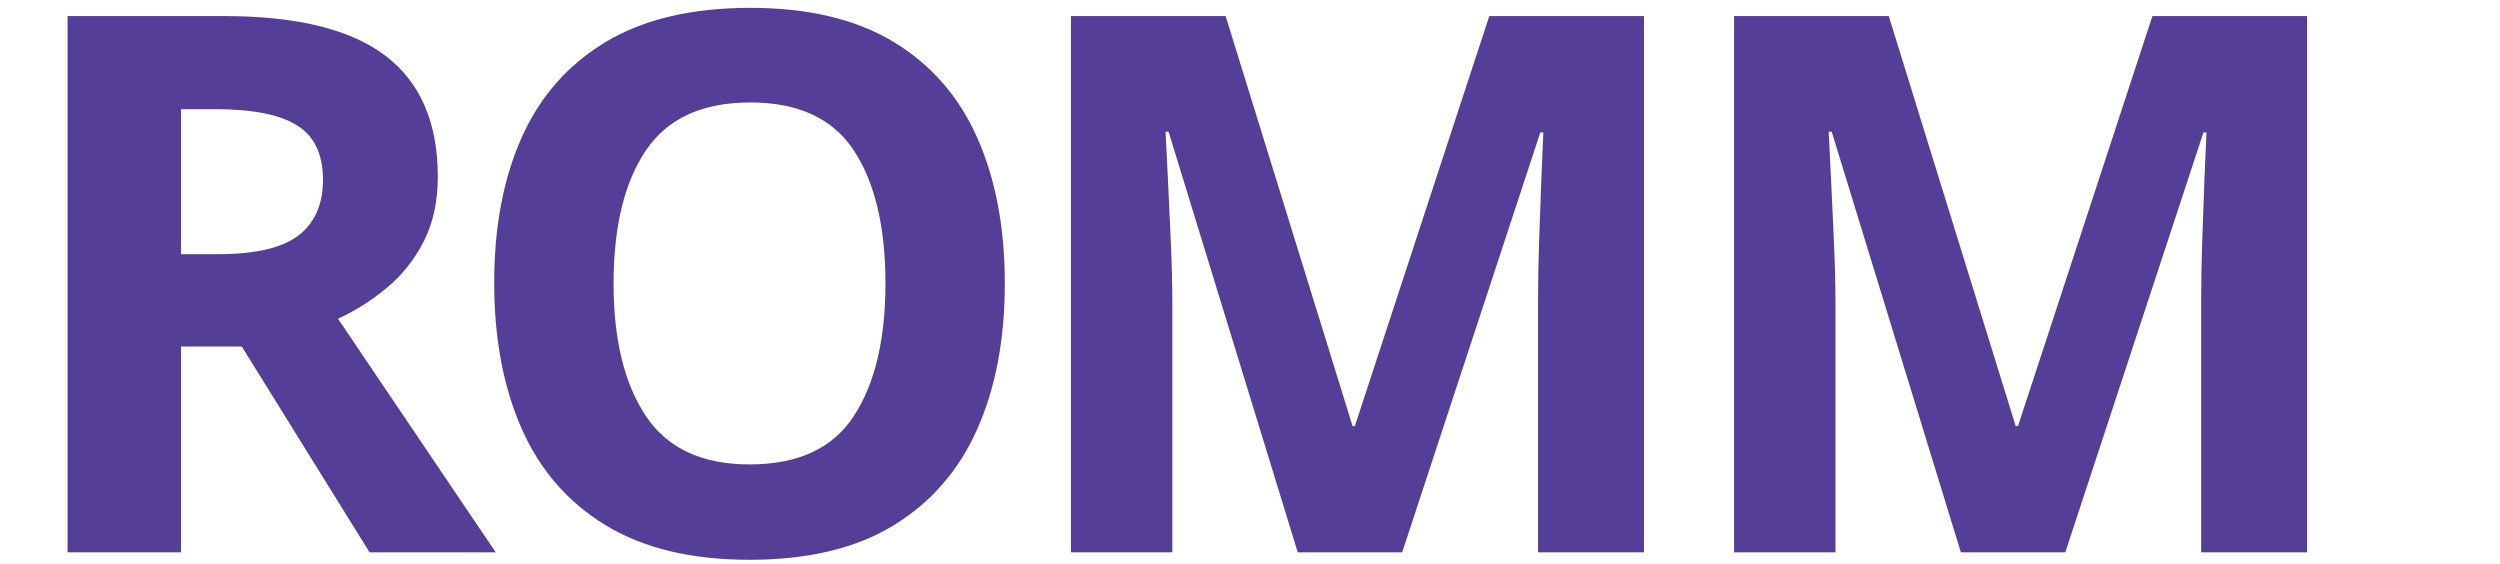
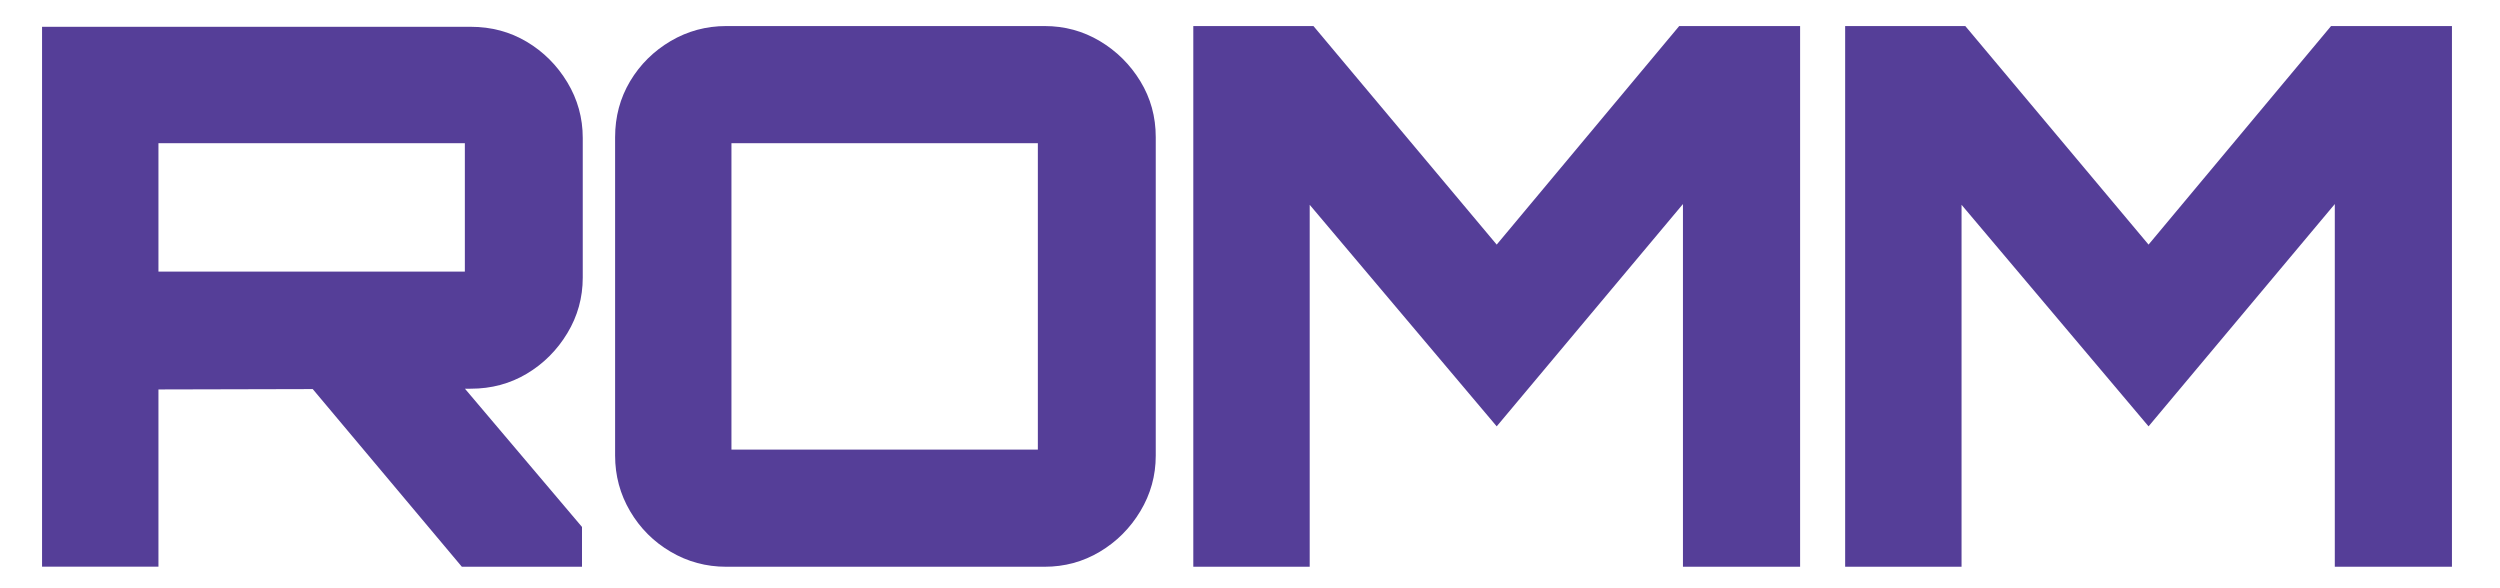
- <svg xmlns="http://www.w3.org/2000/svg" data-name="Layer 1" viewBox="0 0 500 112.69">
-   <text style="fill:#553e98;font-family:Orbitron-Black,Orbitron;font-size:150.2px;font-variation-settings:&quot;wght&quot;900;font-weight:800;letter-spacing:-.06em" transform="translate(0 110.46)">
-     <tspan x="0" y="0">ROMM</tspan>
-   </text>
+ <svg xmlns="http://www.w3.org/2000/svg" id="Layer_1" data-name="Layer 1" viewBox="0 0 500 117.57">
+   <defs>
+     <style>
+       .cls-1 {
+         fill: #553e98;
+       }
+     </style>
+   </defs>
+   <path class="cls-1" d="M8.41,113.35V5.36h85.76c4.1,0,7.83,1,11.19,3,3.35,2,6.06,4.71,8.11,8.11,2.05,3.4,3.08,7.11,3.08,11.11v27.94c0,4.01-1.03,7.71-3.08,11.11-2.05,3.4-4.76,6.11-8.11,8.11-3.36,2-7.08,3-11.19,3l-62.48.15v35.45H8.41ZM92.97,54.32v-25.68H31.69v25.68h61.28ZM92.37,113.35l-31.39-37.4h30.49l24.93,29.44v7.96h-24.03Z" />
+   <path class="cls-1" d="M145.24,113.35c-4.01,0-7.71-1-11.11-3-3.41-2-6.11-4.71-8.11-8.11-2-3.4-3-7.11-3-11.12V27.44c0-4.1,1-7.83,3-11.19,2-3.35,4.71-6.03,8.11-8.04,3.4-2,7.11-3,11.11-3h63.68c4,0,7.68,1,11.04,3,3.35,2,6.06,4.68,8.11,8.04,2.05,3.36,3.08,7.08,3.08,11.19v63.68c0,4.01-1.03,7.71-3.08,11.12-2.05,3.41-4.76,6.11-8.11,8.11-3.36,2-7.04,3-11.04,3h-63.68ZM207.57,89.92V28.64h-61.28v61.28h61.28Z" />
+   <path class="cls-1" d="M238.66,113.35V5.21h24.03l36.65,43.71,36.5-43.71h24.18v108.14h-23.43V40.81l-37.25,44.46-37.4-44.31v72.39h-23.28Z" />
+   <path class="cls-1" d="M369.03,113.35V5.21h24.03l36.65,43.71,36.5-43.71h24.18v108.14h-23.43V40.81l-37.25,44.46-37.4-44.31v72.39h-23.28Z" />
</svg>
